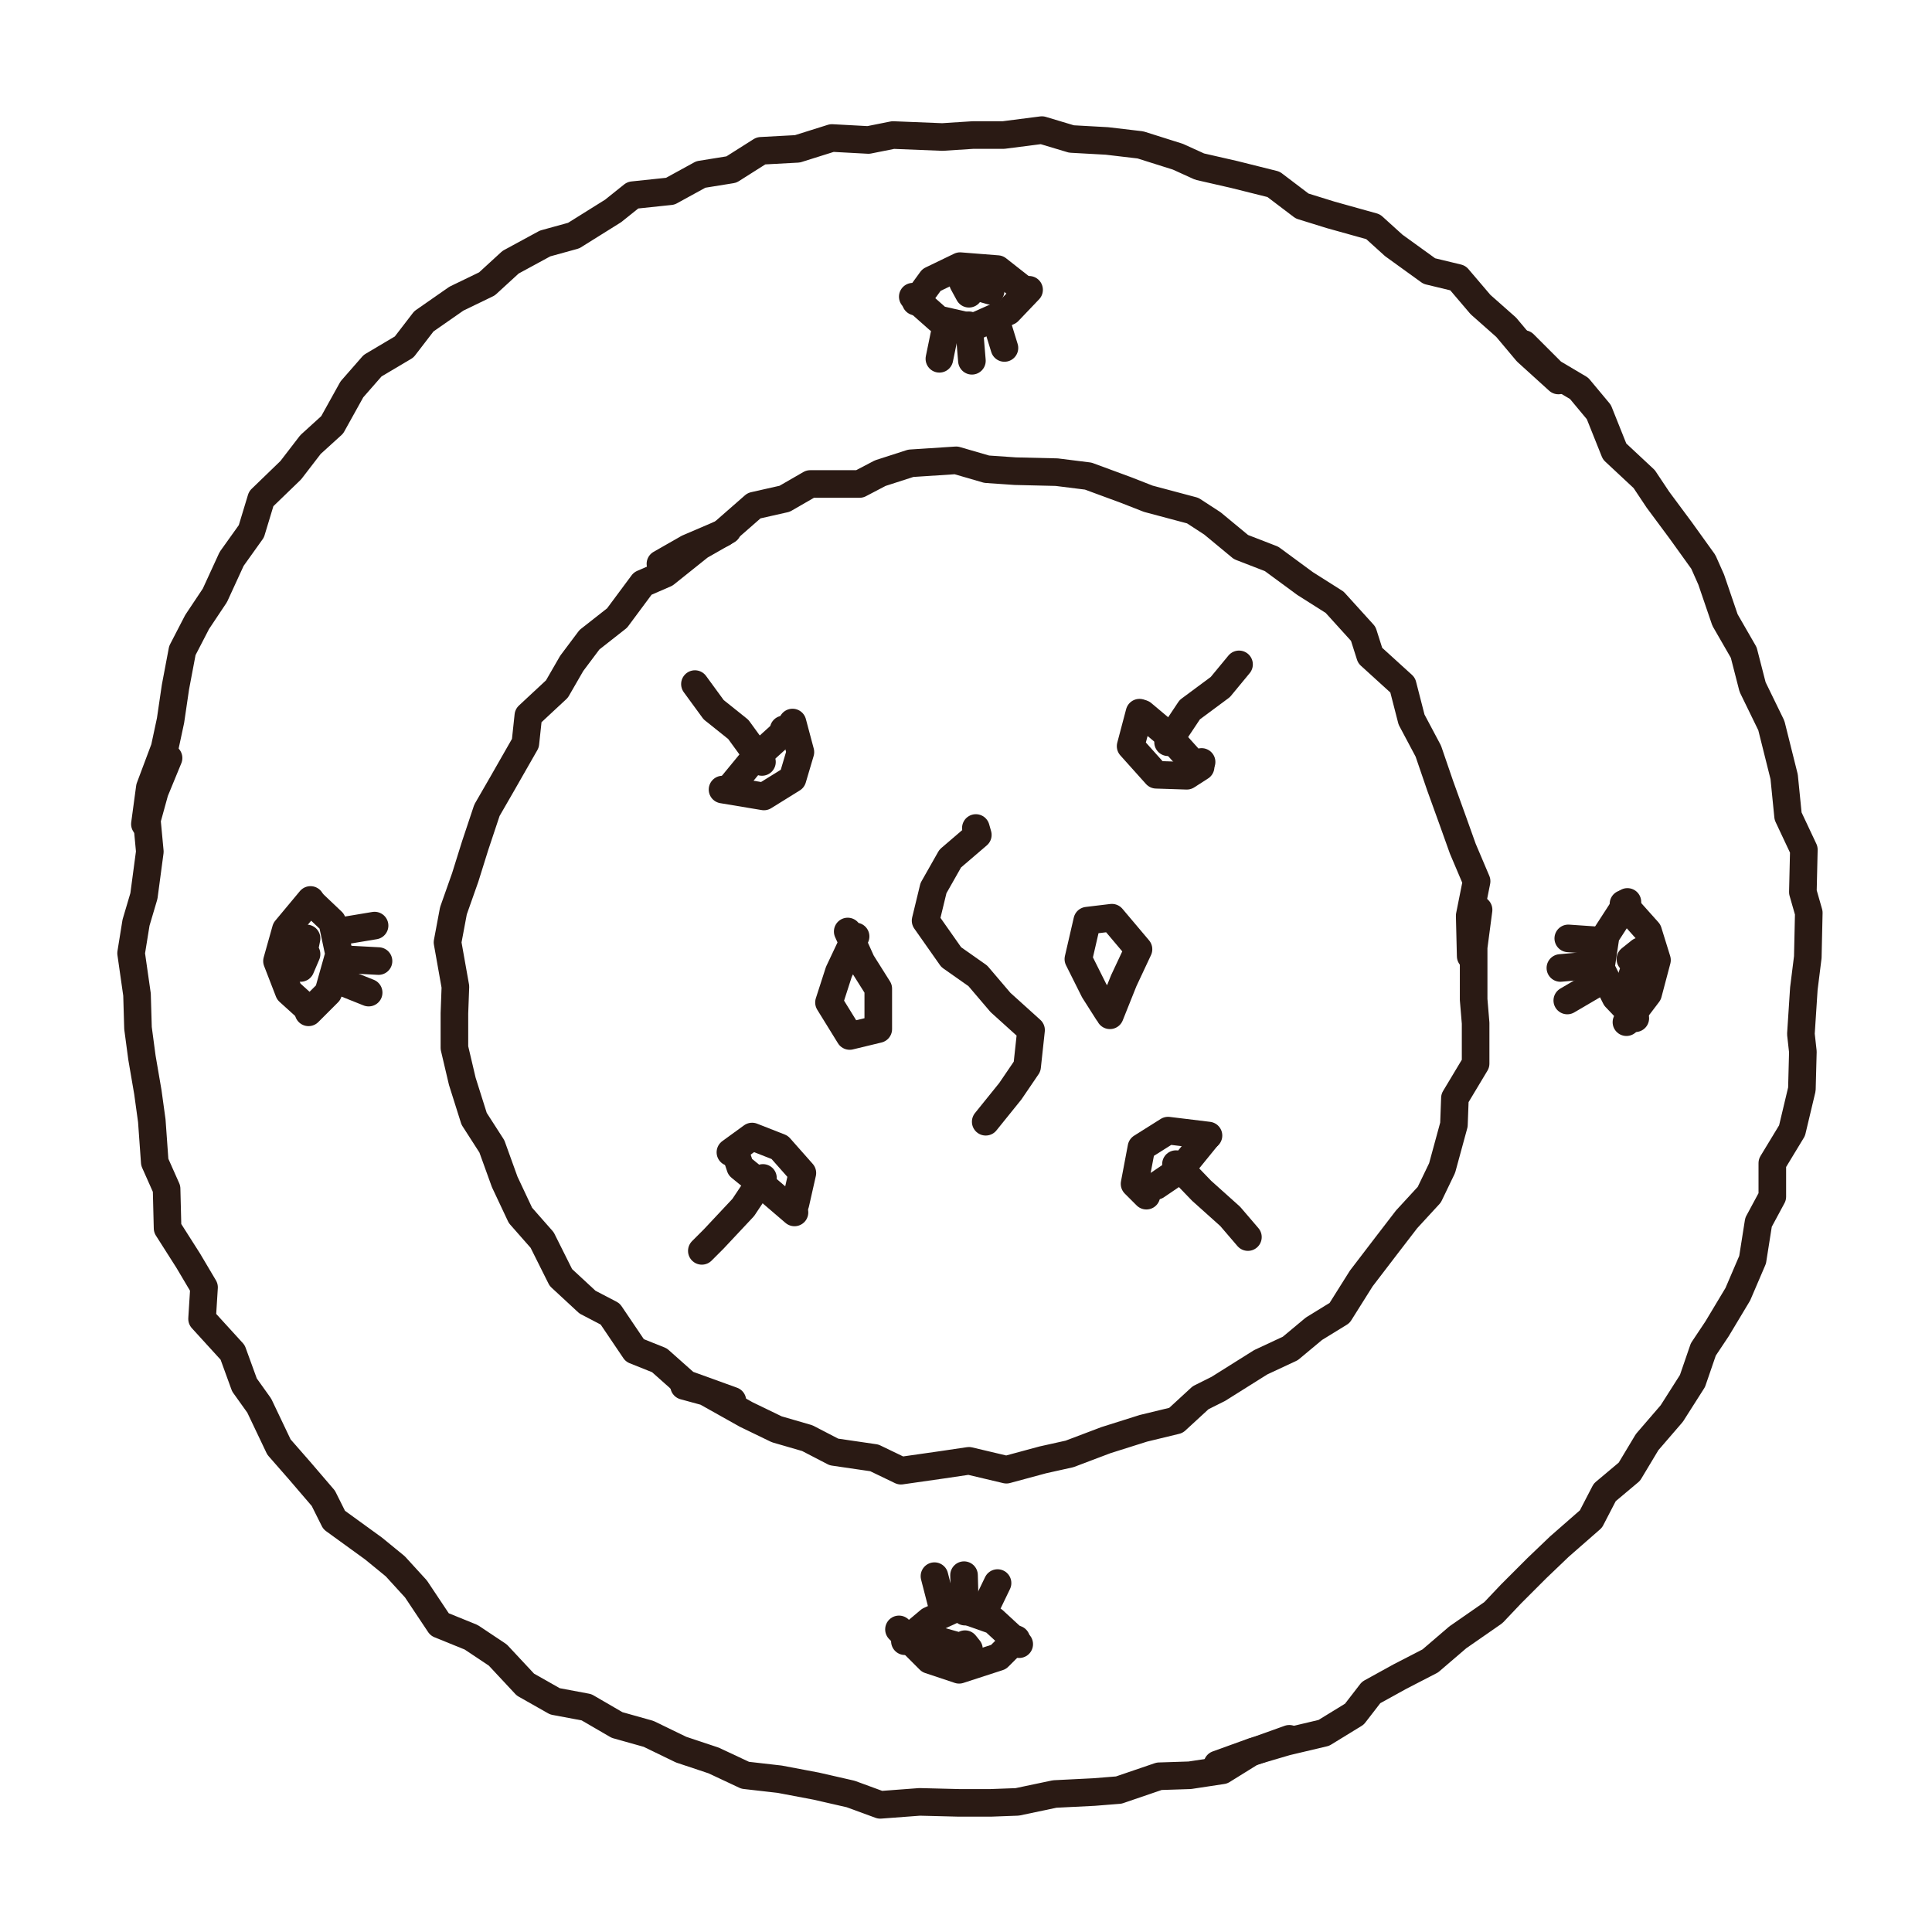
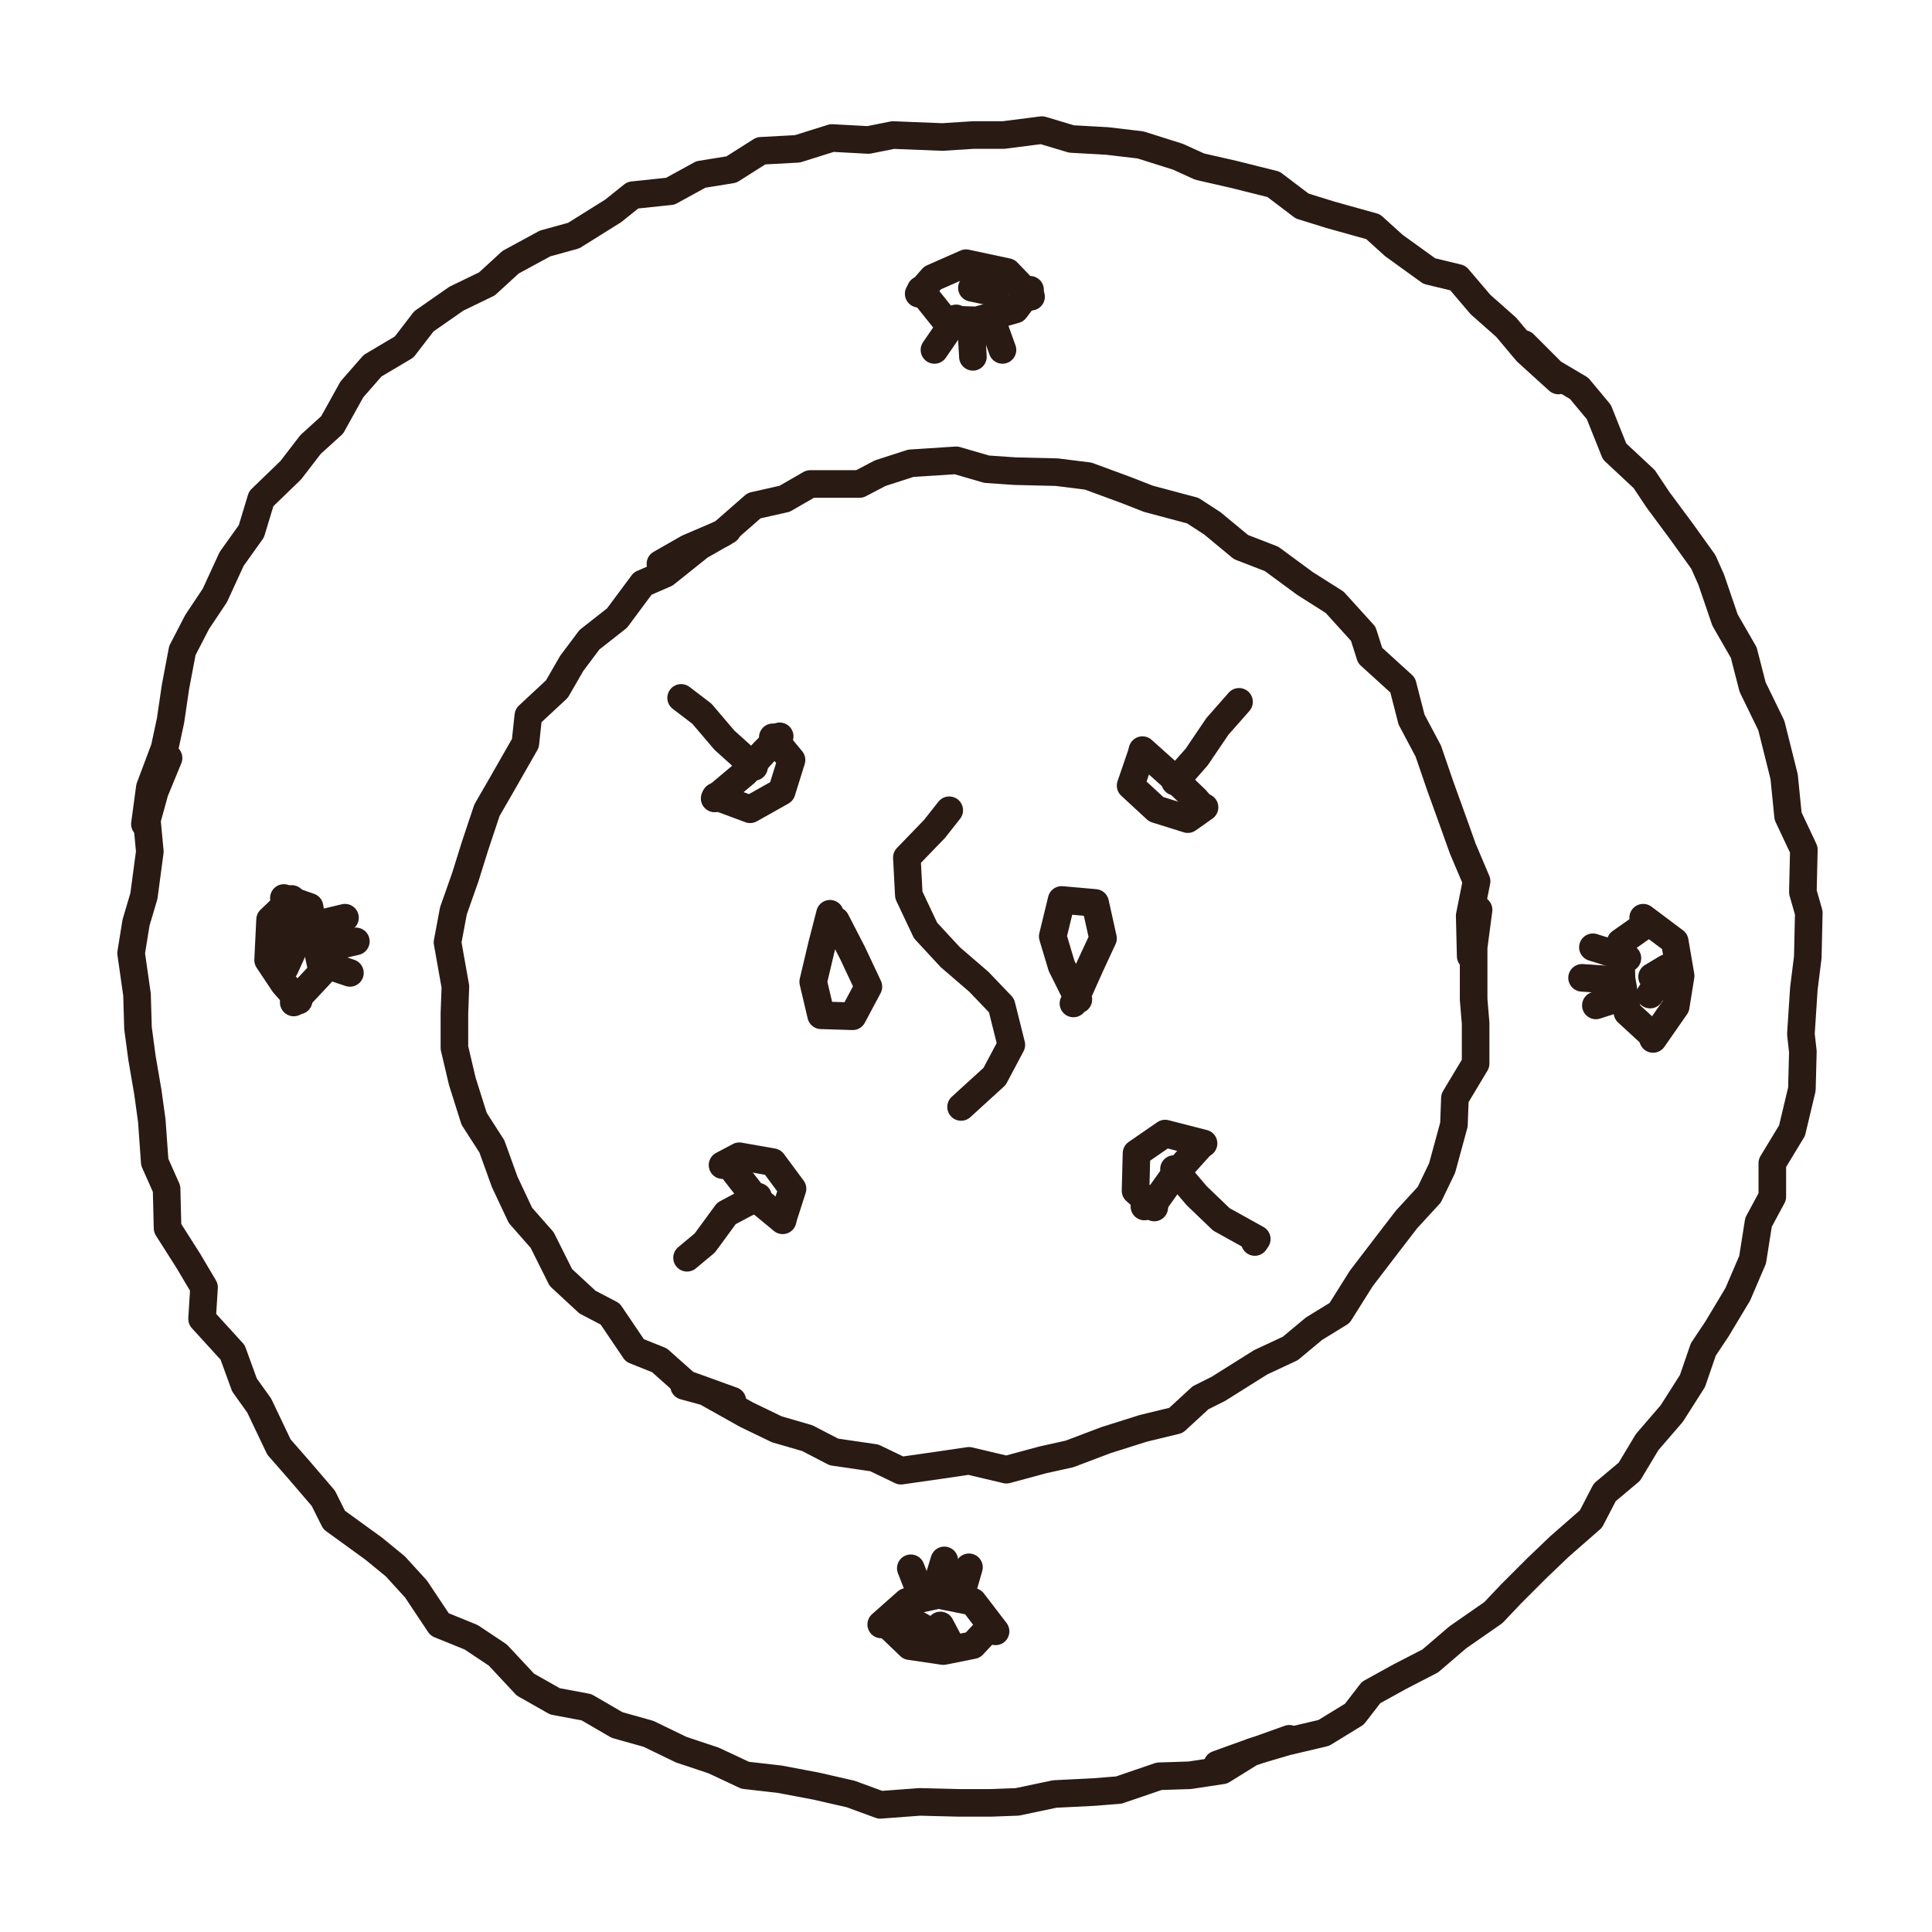
<svg xmlns="http://www.w3.org/2000/svg" viewBox="-0.980 -0.980 1.960 1.960">
  <g fill="none" stroke="#2a1a14" stroke-width="0.028" stroke-linecap="round" stroke-linejoin="round">
    <polyline points="0.255,0.81 0.291,0.797 0.325,0.787 0.363,0.778 0.394,0.759 0.411,0.737 0.44,0.721 0.471,0.705 0.499,0.681 0.535,0.656 0.553,0.637 0.579,0.611 0.602,0.589 0.634,0.561 0.648,0.534 0.673,0.513 0.691,0.483 0.716,0.454 0.737,0.421 0.748,0.389 0.762,0.368 0.783,0.333 0.798,0.298 0.804,0.26 0.818,0.234 0.818,0.2 0.838,0.167 0.848,0.125 0.849,0.087 0.847,0.069 0.85,0.023 0.854,-0.009 0.855,-0.054 0.849,-0.075 0.85,-0.118 0.834,-0.152 0.83,-0.192 0.822,-0.224 0.817,-0.244 0.798,-0.283 0.789,-0.318 0.77,-0.351 0.756,-0.392 0.748,-0.41 0.725,-0.442 0.702,-0.473 0.688,-0.494 0.658,-0.522 0.642,-0.562 0.622,-0.586 0.595,-0.602 0.566,-0.631 " />
    <polyline points="0.601,-0.594 0.569,-0.623 0.548,-0.648 0.522,-0.671 0.499,-0.698 0.47,-0.705 0.434,-0.731 0.413,-0.75 0.37,-0.762 0.341,-0.771 0.312,-0.793 0.272,-0.803 0.237,-0.811 0.215,-0.821 0.177,-0.833 0.143,-0.837 0.107,-0.839 0.077,-0.848 0.038,-0.843 0.007,-0.843 -0.024,-0.841 -0.074,-0.843 -0.099,-0.838 -0.136,-0.84 -0.171,-0.829 -0.208,-0.827 -0.238,-0.808 -0.269,-0.803 -0.3,-0.786 -0.338,-0.782 -0.358,-0.766 -0.398,-0.741 -0.427,-0.733 -0.462,-0.714 -0.486,-0.692 -0.517,-0.677 -0.55,-0.654 -0.57,-0.628 -0.602,-0.609 -0.623,-0.585 -0.643,-0.549 -0.665,-0.529 -0.685,-0.503 -0.715,-0.474 -0.725,-0.441 -0.745,-0.413 -0.762,-0.376 -0.78,-0.349 -0.795,-0.32 -0.802,-0.283 -0.807,-0.249 -0.813,-0.221 -0.828,-0.181 -0.833,-0.144 " />
    <polyline points="-0.809,-0.211 -0.823,-0.177 -0.831,-0.148 -0.828,-0.116 -0.834,-0.071 -0.842,-0.044 -0.847,-0.013 -0.841,0.029 -0.84,0.063 -0.836,0.093 -0.83,0.128 -0.826,0.157 -0.823,0.199 -0.811,0.226 -0.81,0.266 -0.789,0.299 -0.773,0.326 -0.775,0.358 -0.744,0.392 -0.732,0.425 -0.717,0.446 -0.697,0.488 -0.676,0.512 -0.652,0.54 -0.641,0.562 -0.601,0.591 -0.579,0.609 -0.558,0.632 -0.534,0.668 -0.502,0.681 -0.475,0.699 -0.447,0.729 -0.417,0.746 -0.385,0.752 -0.354,0.77 -0.322,0.779 -0.289,0.795 -0.256,0.806 -0.224,0.821 -0.189,0.825 -0.152,0.832 -0.117,0.84 -0.087,0.851 -0.047,0.848 -0.007,0.849 0.025,0.849 0.052,0.848 0.09,0.84 0.13,0.838 0.155,0.836 0.196,0.822 0.227,0.821 0.26,0.816 0.289,0.798 0.328,0.784 " />
    <polyline points="-0.242,-0.442 -0.27,-0.426 -0.305,-0.398 -0.328,-0.388 -0.354,-0.353 -0.382,-0.331 -0.4,-0.307 -0.415,-0.281 -0.444,-0.254 -0.447,-0.226 -0.471,-0.184 -0.486,-0.158 -0.498,-0.122 -0.508,-0.09 -0.52,-0.056 -0.526,-0.024 -0.518,0.021 -0.519,0.048 -0.519,0.083 -0.511,0.117 -0.499,0.155 -0.481,0.183 -0.468,0.219 -0.452,0.253 -0.43,0.278 -0.411,0.316 -0.384,0.341 -0.361,0.353 -0.336,0.39 -0.311,0.4 -0.284,0.424 -0.237,0.441 " />
    <polyline points="-0.286,0.426 -0.264,0.432 -0.223,0.455 -0.192,0.47 -0.161,0.479 -0.134,0.493 -0.093,0.499 -0.066,0.512 -0.024,0.506 0.003,0.502 0.041,0.511 0.078,0.501 0.105,0.495 0.142,0.481 0.18,0.469 0.213,0.461 0.238,0.438 0.256,0.429 0.299,0.402 0.329,0.388 0.353,0.368 0.379,0.352 0.401,0.317 0.427,0.283 0.447,0.257 0.47,0.232 0.483,0.205 0.495,0.161 0.496,0.134 0.517,0.099 0.517,0.058 0.515,0.034 0.515,-0.019 0.52,-0.057 " />
    <polyline points="0.512,-0.01 0.511,-0.051 0.518,-0.086 0.504,-0.119 0.494,-0.147 0.481,-0.183 0.469,-0.218 0.452,-0.25 0.443,-0.285 0.41,-0.315 0.403,-0.337 0.374,-0.369 0.344,-0.388 0.31,-0.413 0.279,-0.425 0.25,-0.449 0.23,-0.462 0.185,-0.474 0.162,-0.483 0.124,-0.497 0.092,-0.501 0.05,-0.502 0.021,-0.504 -0.01,-0.513 -0.056,-0.51 -0.087,-0.5 -0.108,-0.489 -0.158,-0.489 -0.184,-0.474 -0.215,-0.467 -0.247,-0.439 -0.282,-0.424 -0.31,-0.408 " />
-     <polyline points="0.02,0.158 0.045,0.127 0.062,0.102 0.066,0.065 0.035,0.037 0.012,0.01 -0.015,-0.009 -0.041,-0.046 -0.033,-0.079 -0.016,-0.109 0.012,-0.133 0.01,-0.14 " />
-     <polyline points="-0.112,-0.03 -0.129,0.006 -0.139,0.037 -0.118,0.071 -0.089,0.064 -0.089,0.023 -0.106,-0.004 -0.12,-0.035 " />
-     <polyline points="0.146,0.05 0.16,0.015 0.175,-0.017 0.148,-0.049 0.123,-0.046 0.114,-0.007 0.13,0.025 0.144,0.047 " />
-     <polyline points="0.205,-0.227 0.227,-0.26 0.258,-0.283 0.277,-0.306 " />
-     <polyline points="0.179,-0.256 0.204,-0.235 0.232,-0.204 0.239,-0.207 " />
-     <polyline points="0.176,-0.257 0.167,-0.223 0.193,-0.194 0.224,-0.193 0.238,-0.202 " />
-     <polyline points="-0.207,-0.207 -0.231,-0.24 -0.256,-0.26 -0.275,-0.286 " />
-     <polyline points="-0.241,-0.179 -0.218,-0.207 -0.186,-0.236 -0.185,-0.24 " />
-     <polyline points="-0.247,-0.179 -0.205,-0.172 -0.176,-0.19 -0.168,-0.217 -0.176,-0.247 " />
-     <polyline points="-0.206,0.215 -0.226,0.245 -0.256,0.277 -0.268,0.289 " />
-     <polyline points="-0.174,0.25 -0.202,0.226 -0.229,0.204 -0.234,0.189 " />
-     <polyline points="-0.173,0.241 -0.166,0.21 -0.189,0.184 -0.217,0.173 -0.239,0.189 " />
-     <polyline points="0.213,0.201 0.239,0.228 0.268,0.254 0.286,0.275 " />
-     <polyline points="0.244,0.174 0.218,0.206 0.193,0.223 0.184,0.226 " />
-     <polyline points="0.246,0.172 0.205,0.167 0.178,0.184 0.171,0.221 0.183,0.233 " />
-     <polyline points="0.67,0.057 0.692,0.028 0.701,-0.006 0.692,-0.035 0.667,-0.063 " />
-     <polyline points="0.671,-0.065 0.649,-0.031 0.644,0.002 0.659,0.032 0.679,0.053 " />
-     <polyline points="0.673,0.018 0.684,-0.015 0.674,-0.007 " />
-     <polyline points="0.64,-0.026 0.611,-0.028 " />
-     <polyline points="0.637,-0.001 0.603,0.002 " />
-     <polyline points="0.639,0.018 0.61,0.035 " />
-     <polyline points="0.06,-0.685 0.032,-0.707 -0.006,-0.71 -0.035,-0.696 -0.051,-0.674 " />
-     <polyline points="-0.054,-0.679 -0.028,-0.656 0.007,-0.648 0.043,-0.664 0.064,-0.686 " />
-     <polyline points="0.025,-0.685 -0.003,-0.693 0.003,-0.682 " />
-     <polyline points="-0.02,-0.65 -0.027,-0.616 " />
-     <polyline points="0.003,-0.65 0.006,-0.614 " />
-     <polyline points="0.031,-0.653 0.039,-0.627 " />
-     <polyline points="-0.665,-0.067 -0.69,-0.037 -0.699,-0.005 -0.687,0.026 -0.666,0.045 " />
-     <polyline points="-0.667,0.047 -0.647,0.027 -0.636,-0.012 -0.643,-0.045 -0.663,-0.064 " />
-     <polyline points="-0.669,-0.028 -0.675,0.002 -0.669,-0.012 " />
-     <polyline points="-0.636,0.015 -0.606,0.027 " />
-     <polyline points="-0.633,-0.007 -0.596,-0.005 " />
-     <polyline points="-0.636,-0.035 -0.6,-0.041 " />
-     <polyline points="-0.068,0.673 -0.037,0.704 -0.007,0.714 0.033,0.701 0.051,0.683 " />
-     <polyline points="0.054,0.688 0.028,0.664 -0.009,0.651 -0.037,0.664 -0.062,0.685 " />
-     <polyline points="-0.029,0.684 0.003,0.693 -0.001,0.688 " />
-     <polyline points="0.019,0.653 0.032,0.626 " />
-     <polyline points="-0.001,0.655 -0.002,0.618 " />
-     <polyline points="-0.023,0.654 -0.032,0.619 " />
+     <polyline points="0.697,0.074 0.72,0.041 0.725,0.01 0.719,-0.025 0.687,-0.049 " />
+     <polyline points="0.691,-0.043 0.664,-0.024 0.665,0.013 0.671,0.047 0.696,0.07 " />
+     <polyline points="0.694,0.029 0.711,0.002 0.696,0.011 " />
+     <polyline points="0.671,-0.008 0.636,-0.019 " />
+     <polyline points="0.655,0.014 0.625,0.012 " />
+     <polyline points="0.667,0.031 0.639,0.04 " />
+     <polyline points="0.066,-0.679 0.042,-0.704 0,-0.713 -0.034,-0.698 -0.048,-0.682 " />
+     <polyline points="-0.046,-0.686 -0.022,-0.656 0.011,-0.655 0.05,-0.666 0.065,-0.686 " />
+     <polyline points="0.03,-0.683 0.006,-0.688 " />
+     <polyline points="-0.01,-0.657 -0.032,-0.625 " />
+     <polyline points="0.005,-0.653 0.007,-0.618 " />
+     <polyline points="0.028,-0.65 0.037,-0.625 " />
+     <polyline points="-0.684,-0.068 -0.706,-0.047 -0.708,-0.006 -0.692,0.018 -0.677,0.035 " />
+     <polyline points="-0.682,0.037 -0.653,0.006 -0.659,-0.022 -0.666,-0.06 -0.692,-0.069 " />
+     <polyline points="-0.682,-0.041 -0.691,0.002 -0.681,-0.02 " />
+     <polyline points="-0.649,-0.001 -0.625,0.007 " />
+     <polyline points="-0.649,-0.018 -0.619,-0.025 " />
+     <polyline points="-0.651,-0.044 -0.63,-0.049 " />
+     <polyline points="-0.082,0.666 -0.057,0.69 -0.023,0.695 0.007,0.689 0.021,0.674 " />
+     <polyline points="0.03,0.675 0.007,0.645 -0.028,0.638 -0.06,0.645 -0.086,0.668 " />
+     <polyline points="-0.051,0.667 -0.017,0.686 -0.026,0.669 " />
+     <polyline points="-0.005,0.638 0.003,0.61 " />
+     <polyline points="-0.032,0.636 -0.022,0.603 " />
+     <polyline points="-0.047,0.634 -0.056,0.611 " />
+     <polyline points="-0.005,0.143 0.029,0.112 0.046,0.08 0.036,0.04 0.013,0.016 -0.016,-0.009 -0.041,-0.036 -0.058,-0.072 -0.06,-0.11 -0.032,-0.139 -0.017,-0.158 " />
+     <polyline points="-0.138,-0.053 -0.146,-0.022 -0.155,0.016 -0.147,0.05 -0.115,0.051 -0.099,0.021 -0.115,-0.013 -0.132,-0.046 -0.138,-0.048 " />
+     <polyline points="0.109,0.038 0.126,0 0.139,-0.028 0.131,-0.064 0.097,-0.067 0.088,-0.03 0.097,-0 0.114,0.034 " />
+     <polyline points="0.212,-0.187 0.234,-0.212 0.255,-0.243 0.277,-0.268 " />
+     <polyline points="0.179,-0.219 0.208,-0.193 0.233,-0.169 0.239,-0.162 " />
+     <polyline points="0.179,-0.218 0.167,-0.183 0.193,-0.159 0.225,-0.149 0.242,-0.161 " />
+     <polyline points="-0.215,-0.202 -0.245,-0.229 -0.268,-0.256 -0.289,-0.272 " />
+     <polyline points="-0.255,-0.17 -0.224,-0.196 -0.205,-0.217 -0.189,-0.233 " />
+     <polyline points="-0.254,-0.172 -0.219,-0.159 -0.187,-0.177 -0.177,-0.209 -0.196,-0.232 " />
+     <polyline points="-0.211,0.234 -0.243,0.251 -0.265,0.281 -0.283,0.296 " />
+     <polyline points="-0.186,0.258 -0.215,0.234 -0.236,0.207 -0.238,0.201 " />
+     <polyline points="-0.185,0.254 -0.176,0.226 -0.196,0.199 -0.23,0.193 -0.247,0.202 " />
+     <polyline points="0.211,0.206 0.234,0.233 0.259,0.257 0.295,0.277 0.293,0.28 " />
+     <polyline points="0.239,0.181 0.212,0.211 0.192,0.239 0.181,0.244 " />
+     <polyline points="0.241,0.18 0.202,0.17 0.173,0.19 0.172,0.228 0.191,0.245 " />
  </g>
</svg>
